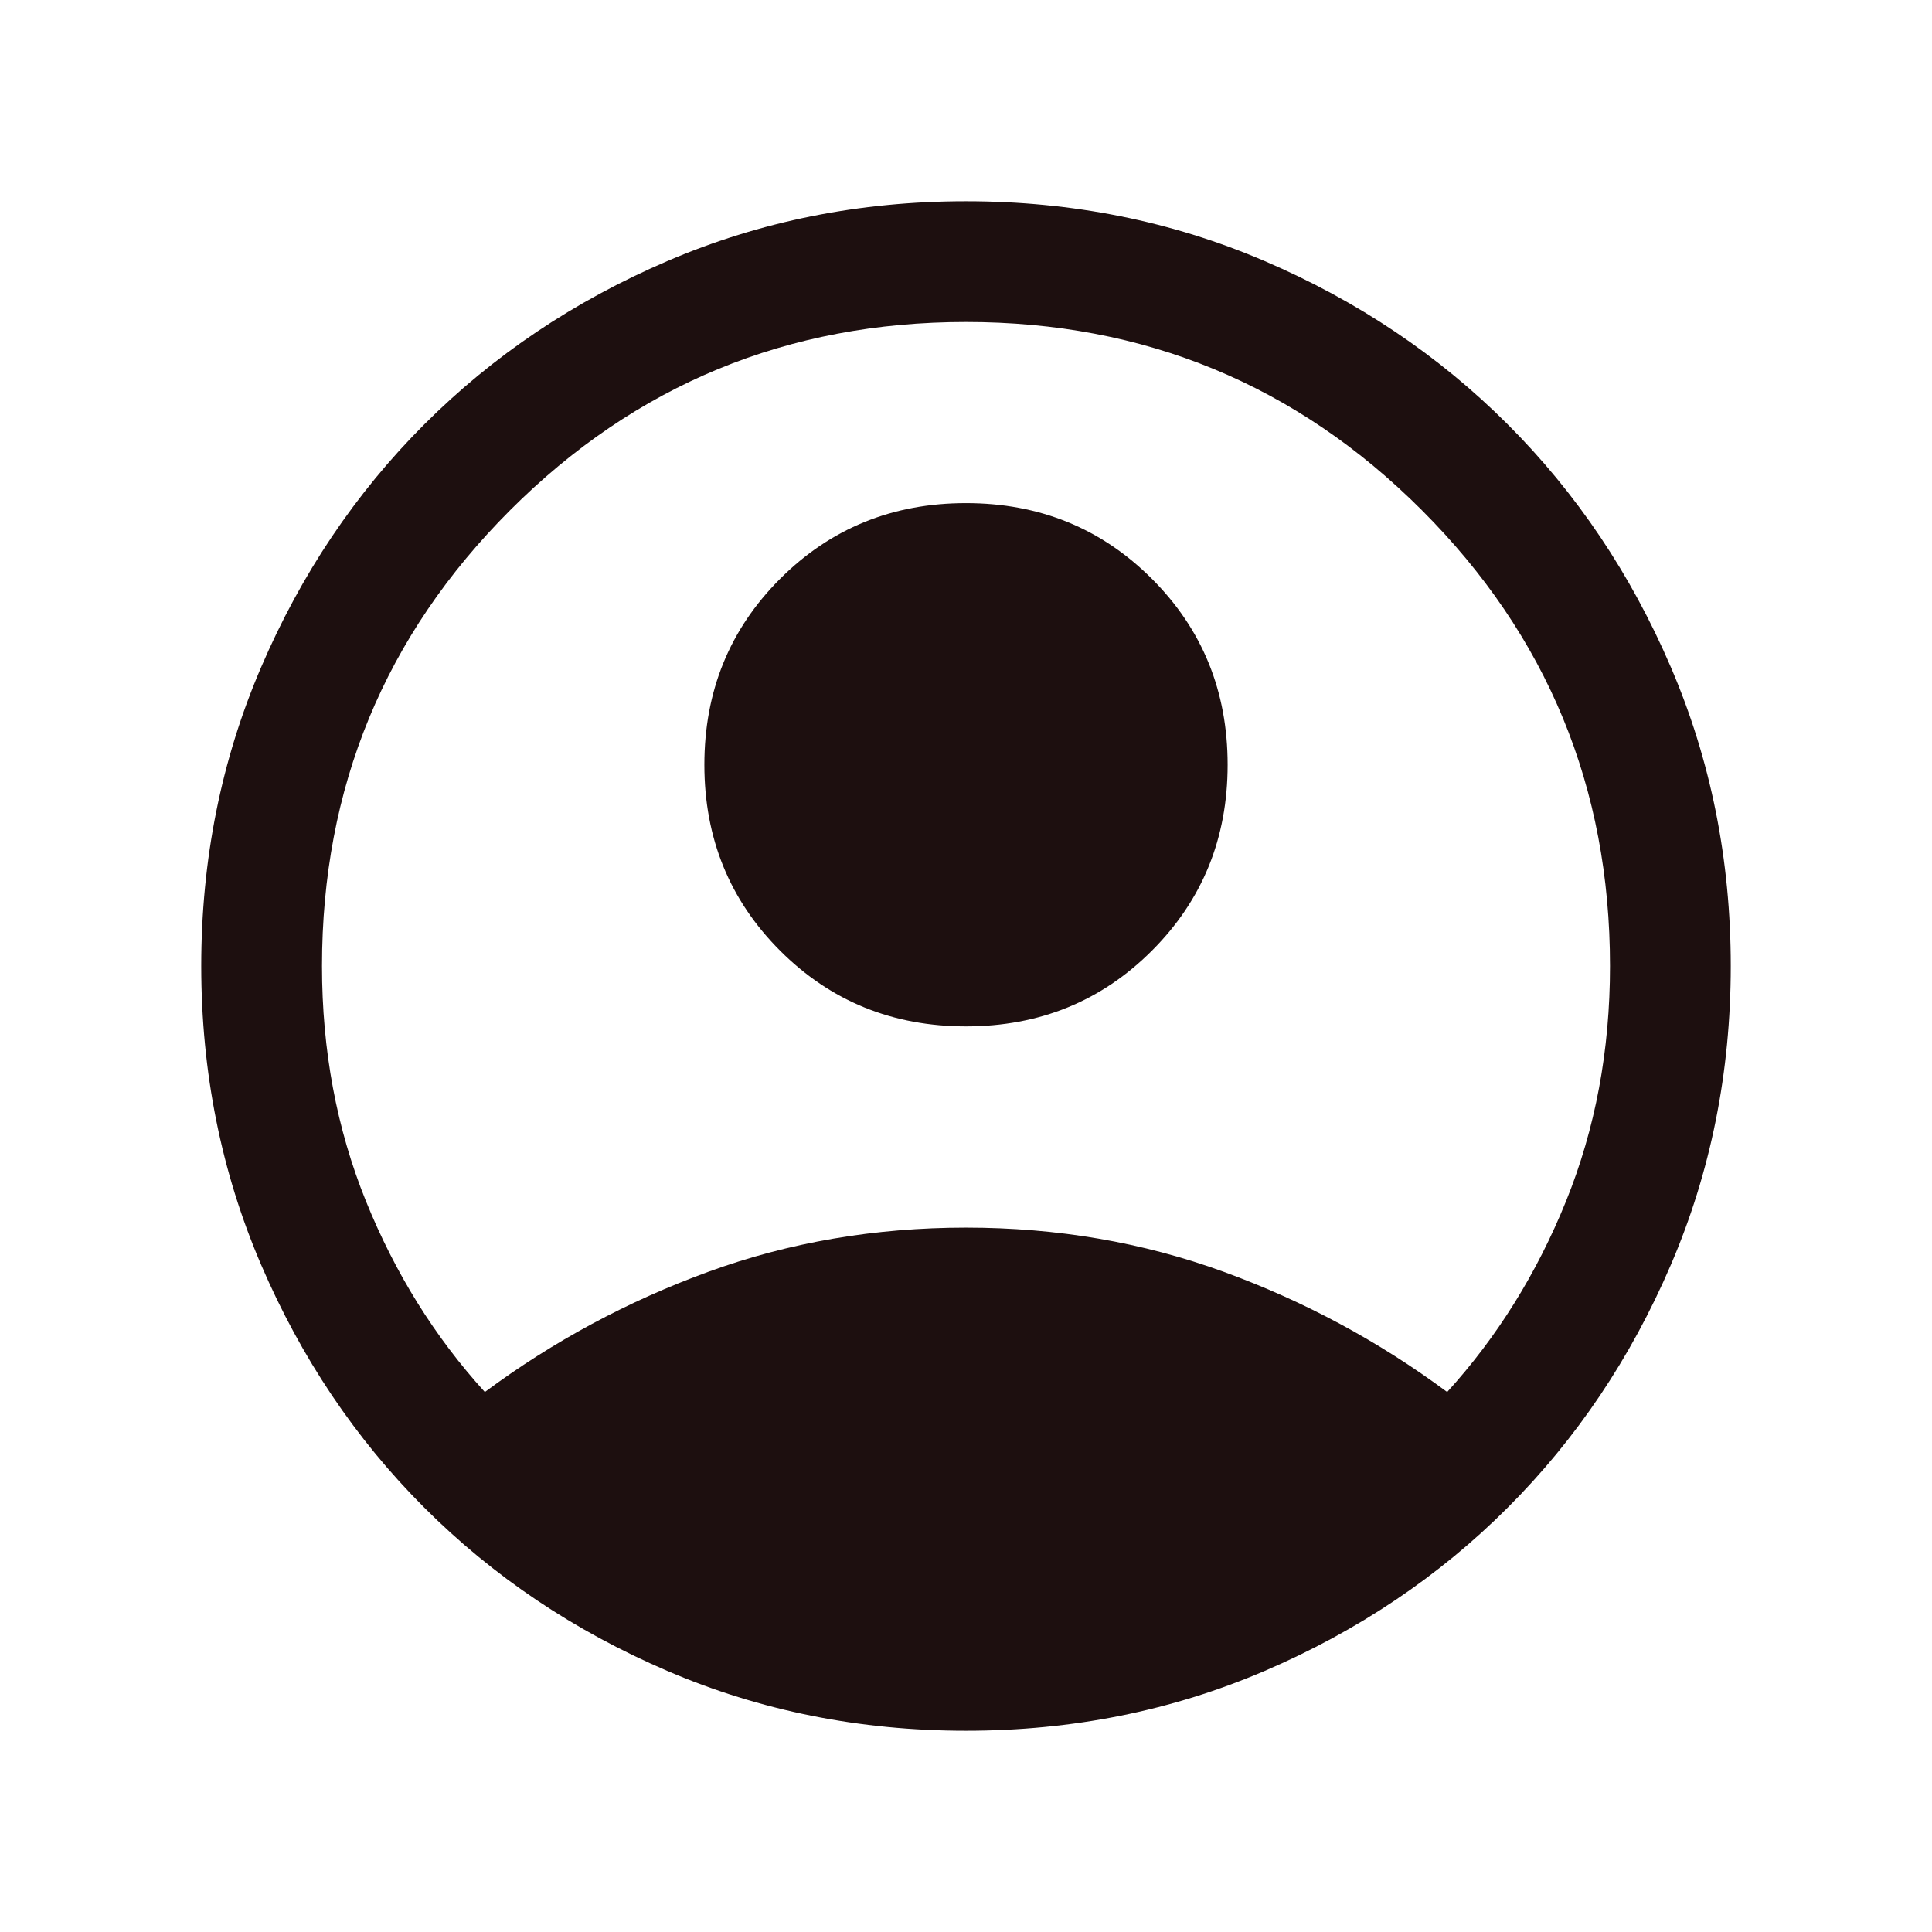
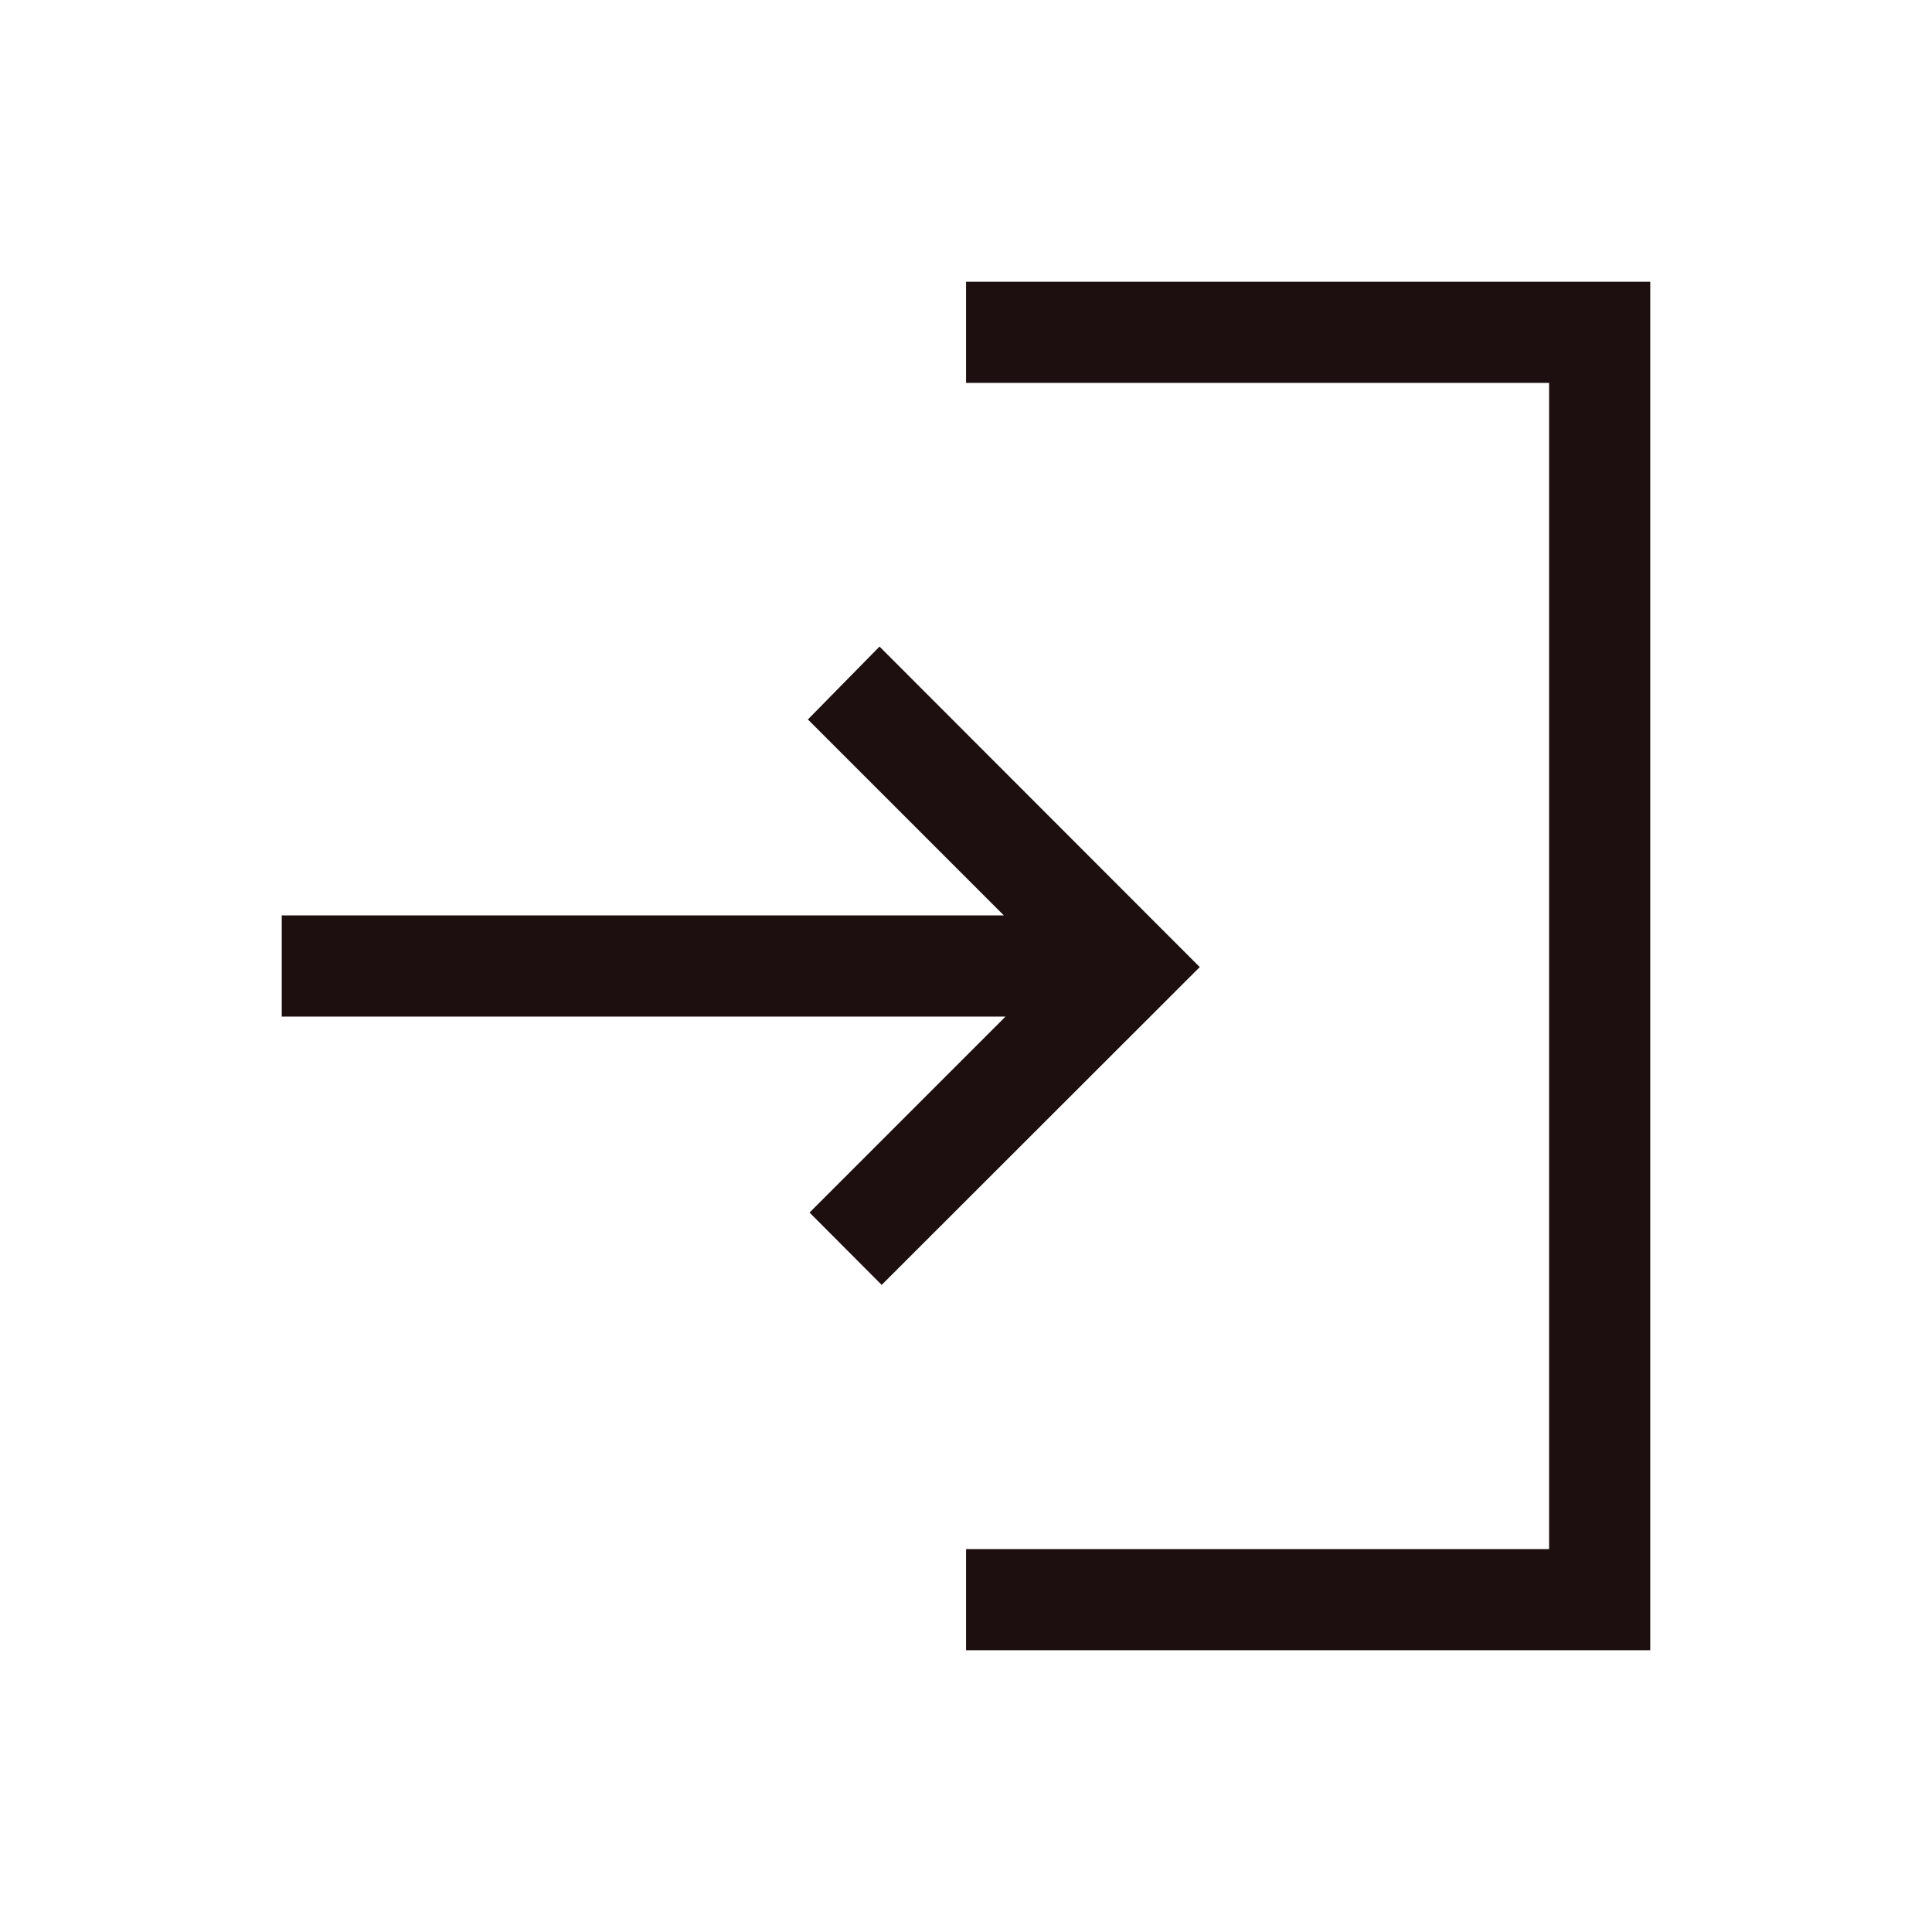
<svg xmlns="http://www.w3.org/2000/svg" height="24px" viewBox="0 -960 960 960" width="24px" fill="#1d0f0f">
-   <path d="M240.92-268.31q51-37.84 111.12-59.77Q412.15-350 480-350t127.96 21.92q60.12 21.93 111.12 59.77 37.3-41 59.11-94.92Q800-417.15 800-480q0-133-93.5-226.5T480-800q-133 0-226.5 93.5T160-480q0 62.85 21.81 116.77 21.81 53.92 59.11 94.92ZM480-450q-54.77 0-92.38-37.62Q350-525.23 350-580q0-54.77 37.62-92.38Q425.23-710 480-710q54.77 0 92.38 37.62Q610-634.77 610-580q0 54.77-37.62 92.38Q534.77-450 480-450Zm0 350q-79.15 0-148.5-29.77t-120.65-81.08q-51.31-51.3-81.08-120.65Q100-400.85 100-480t29.77-148.5q29.77-69.35 81.08-120.65 51.3-51.31 120.65-81.08Q400.85-860 480-860t148.5 29.77q69.35 29.77 120.65 81.08 51.31 51.3 81.08 120.65Q860-559.15 860-480t-29.77 148.5q-29.77 69.35-81.08 120.65-51.3 51.31-120.65 81.08Q559.15-100 480-100Z" />
+   <path d="M480.03-140v-50.26h289.71v-579.48H480.03V-820H820v680H480.03ZM438.1-321.54l-35.84-35.95 97.38-97.38H140v-50.26h358.82l-97.38-97.38 35.59-36.21 159.12 159.26L438.1-321.54Z" />
</svg>
